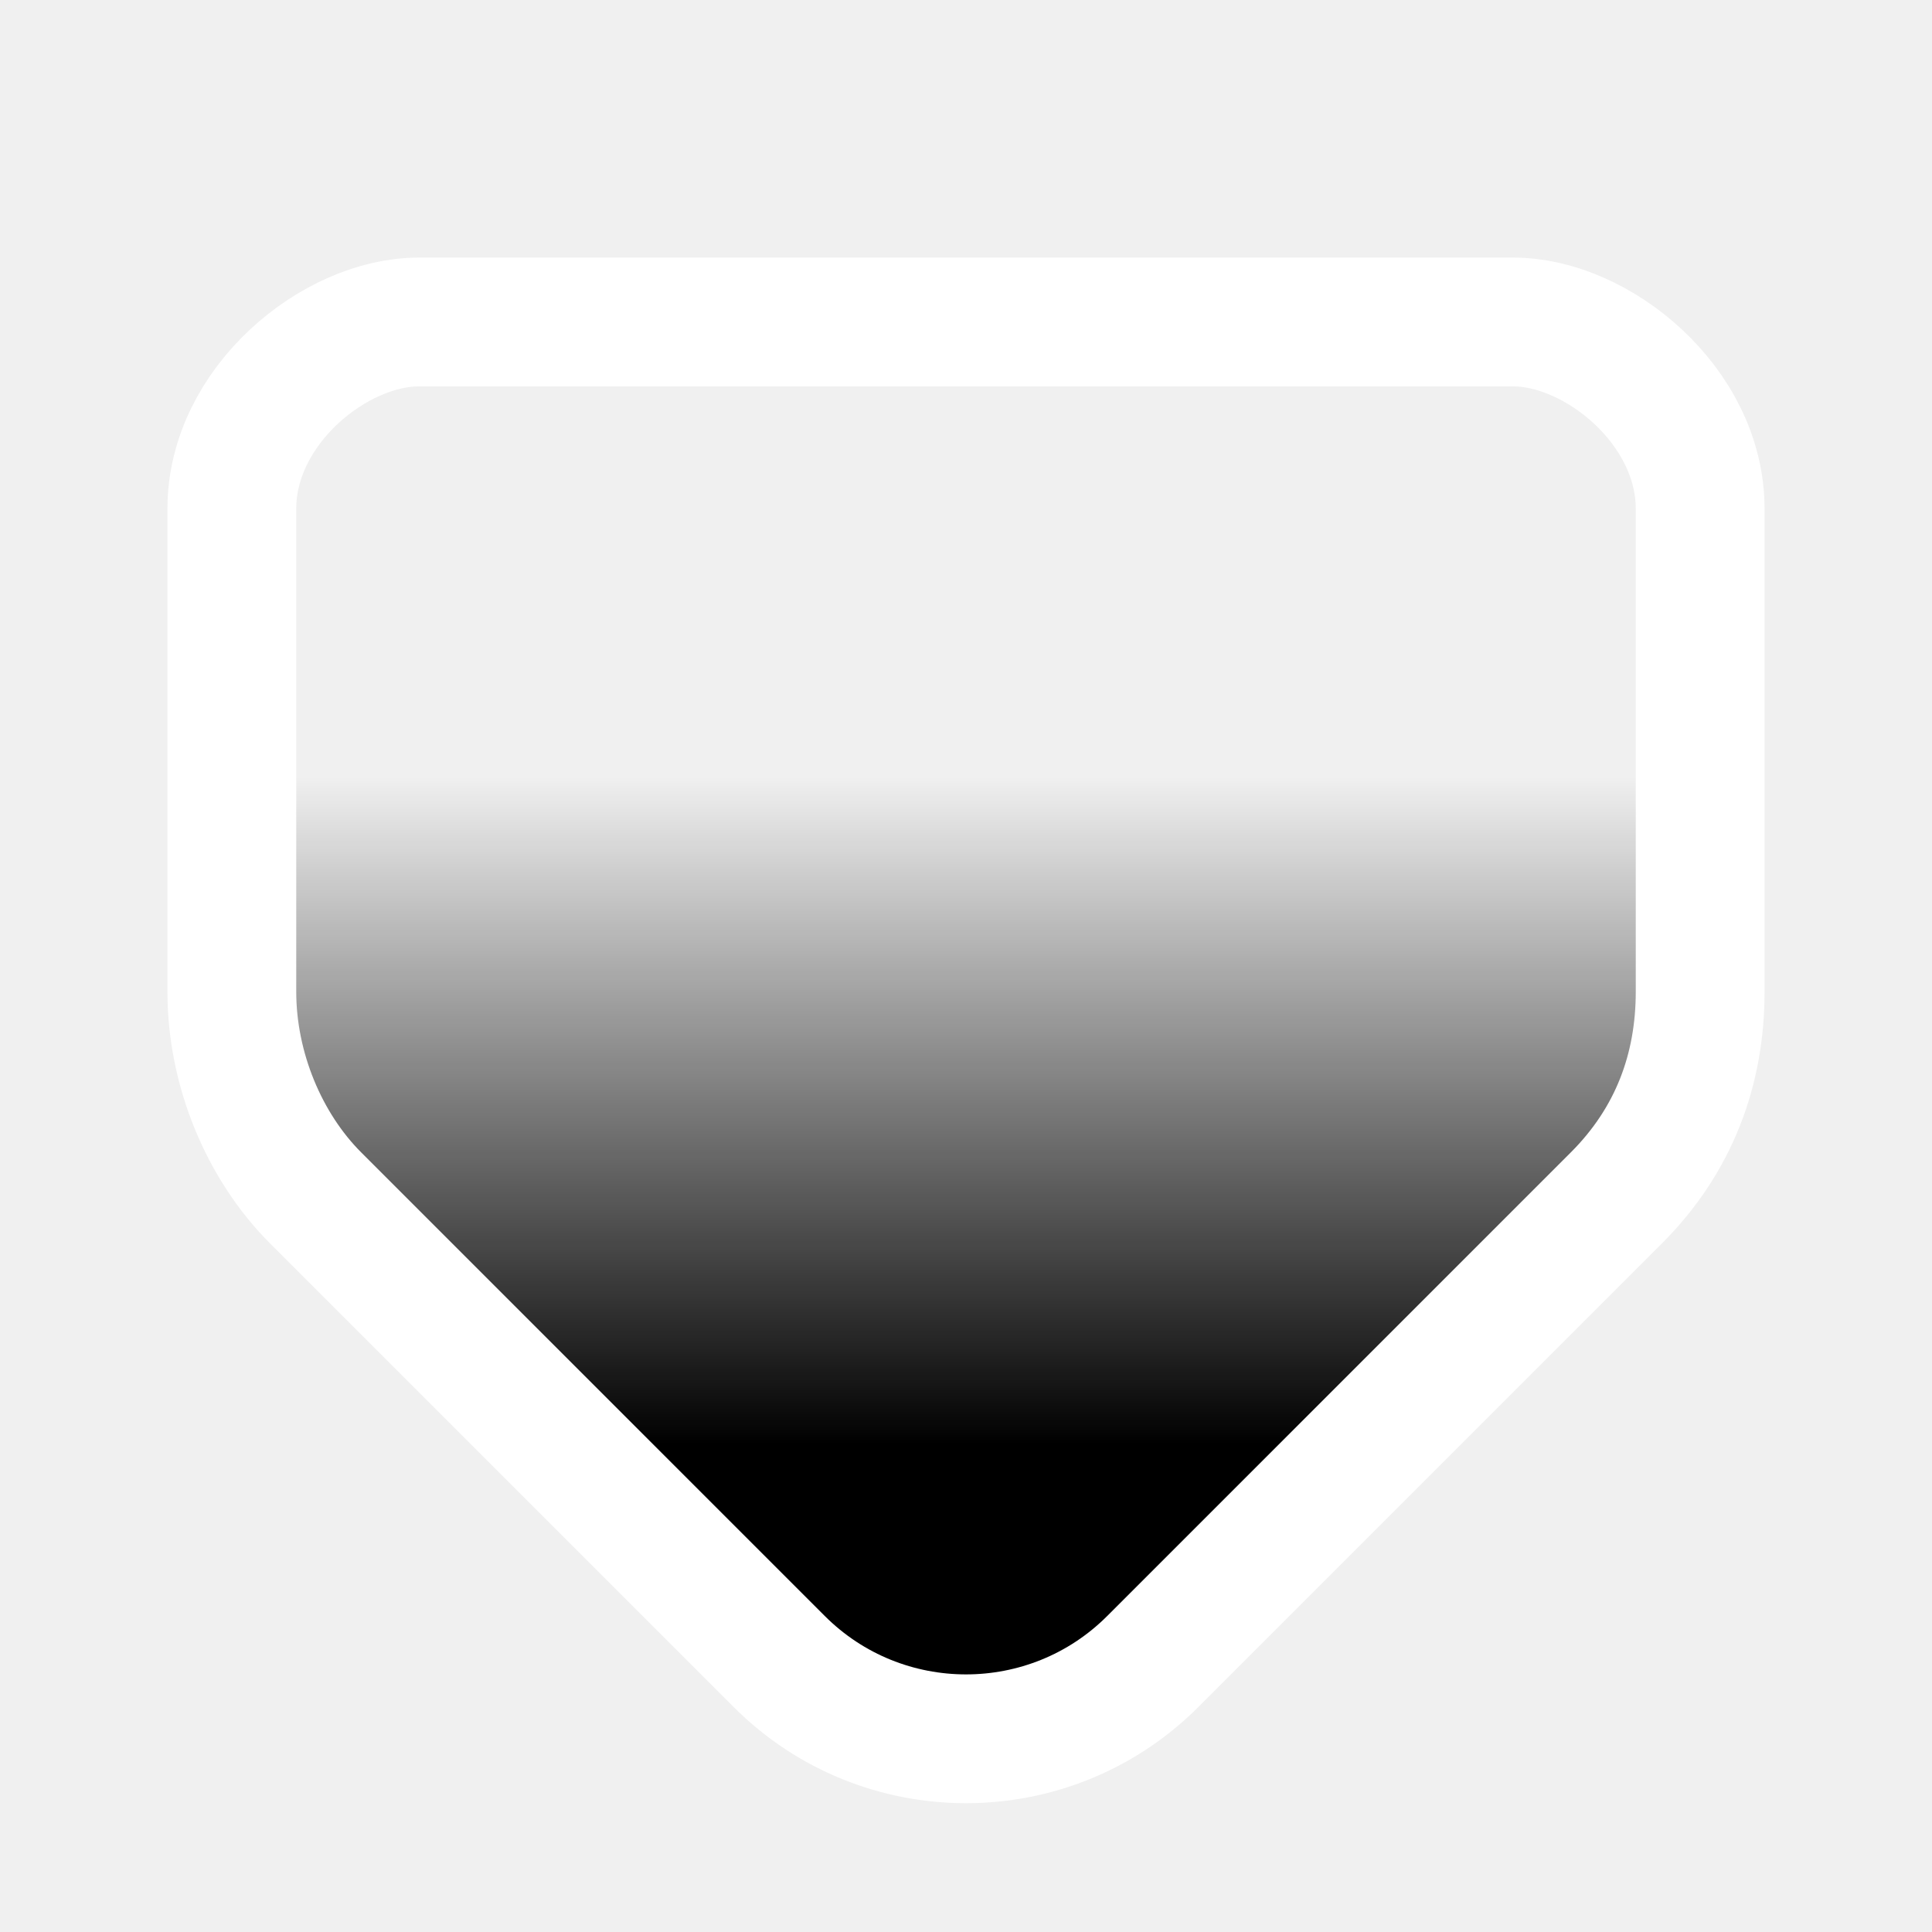
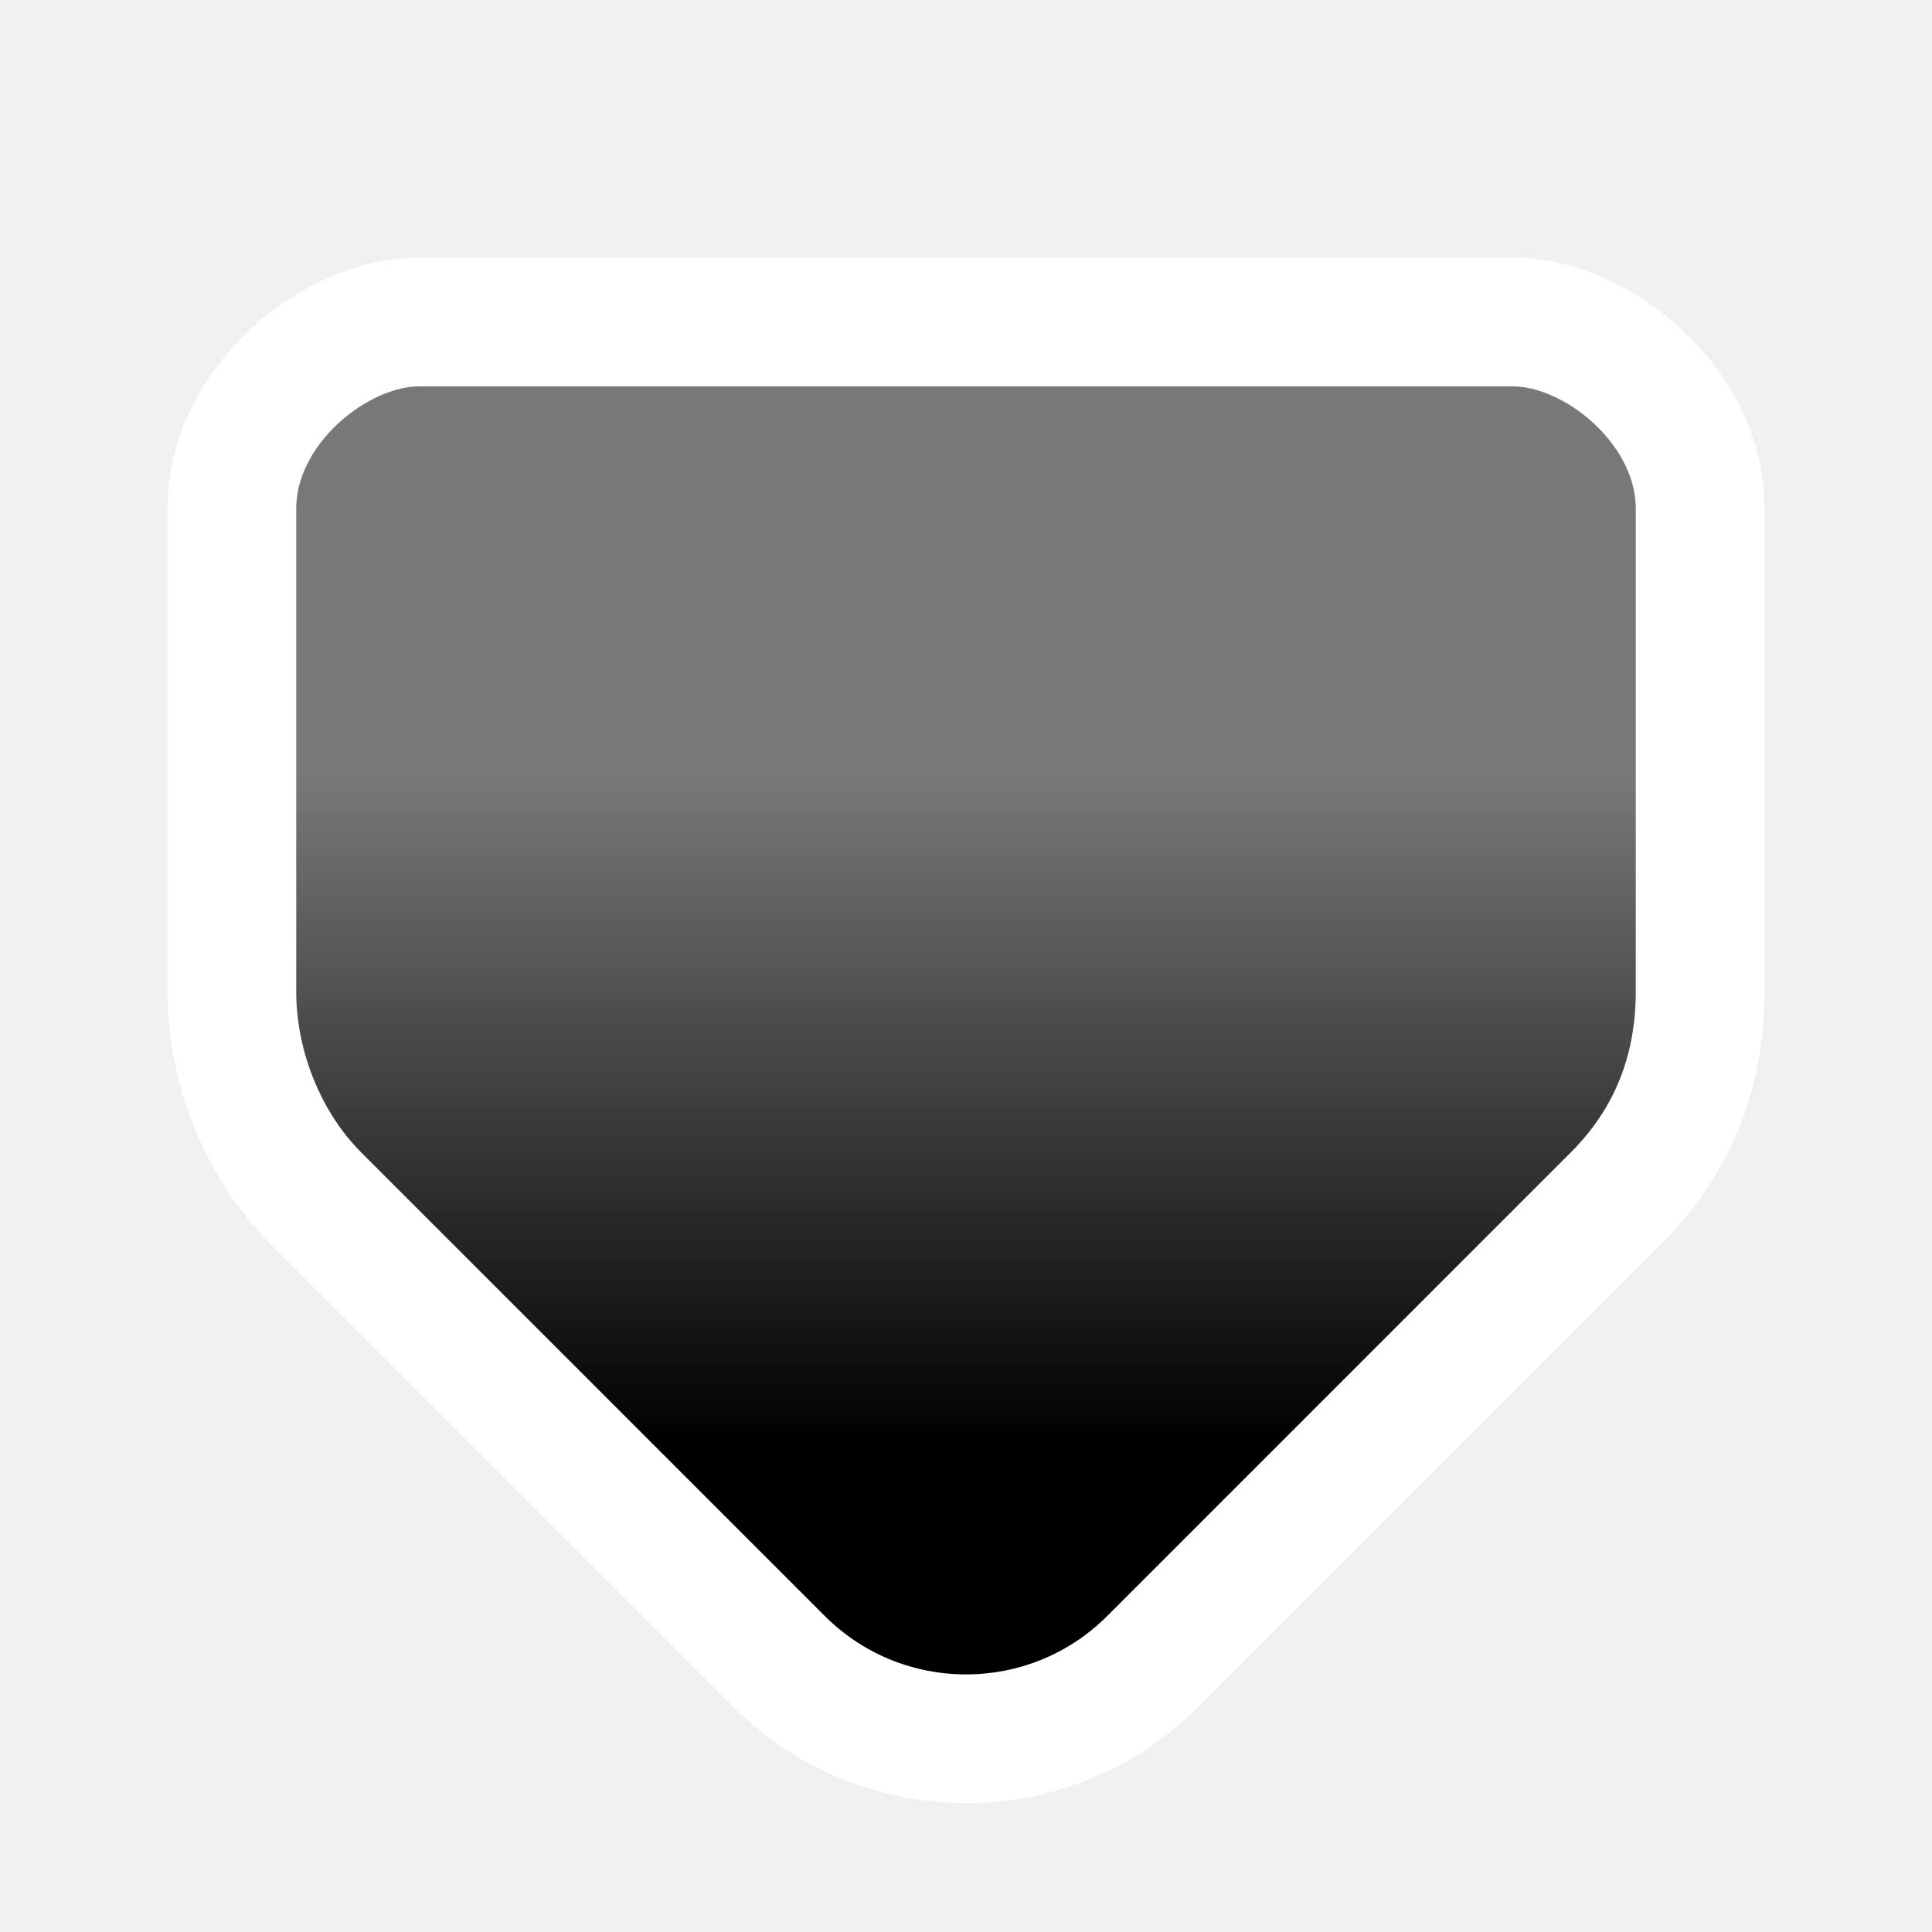
<svg xmlns="http://www.w3.org/2000/svg" version="1.1" id="Ebene_1" x="0px" y="0px" viewBox="0 0 30 30" style="enable-background:new 0 0 30 30;" xml:space="preserve">
  <style type="text/css">
	.st0{fill:url(#Pfeil_00000135680001755576867640000004978593798227968414_);}
	.st1{fill:none;stroke:#FFFFFF;stroke-width:2;stroke-linejoin:round;stroke-miterlimit:10;}
</style>
  <g id="speed">
    <g id="sliderXS">
      <linearGradient id="Pfeil_00000128460203212474558710000002554717607399259288_" gradientUnits="userSpaceOnUse" x1="15" y1="5" x2="15" y2="27" gradientTransform="matrix(1 0 0 -1 0 32)">
        <stop offset="0.208" style="stop-color:#000000" />
-         <stop offset="0.679" style="stop-color:#000000;stop-opacity:0" />
+         <stop offset="0.679" style="stop-color:#000000;stop-opacity:0.5" />
      </linearGradient>
      <path id="Pfeil_00000160913588119025712270000006559121710832608941_" style="fill:url(#Pfeil_00000128460203212474558710000002554717607399259288_);" d="    M3.6,7.9v7.5c0,1.2,0.5,2.4,1.3,3.2l7.2,7.2c1.6,1.6,4.2,1.6,5.8,0l7.2-7.2c0.9-0.9,1.3-2,1.3-3.2V7.9c0-1.6-1.6-2.9-2.9-2.9h-17    C5.2,5,3.6,6.3,3.6,7.9z" />
      <path id="Pfeil_00000063605385812796742160000008111187401508606851_" class="st1" d="M3.6,7.9v7.5c0,1.2,0.5,2.4,1.3,3.2l7.2,7.2    c1.6,1.6,4.2,1.6,5.8,0l7.2-7.2c0.9-0.9,1.3-2,1.3-3.2V7.9c0-1.6-1.6-2.9-2.9-2.9h-17C5.2,5,3.6,6.3,3.6,7.9z" />
    </g>
  </g>
</svg>
